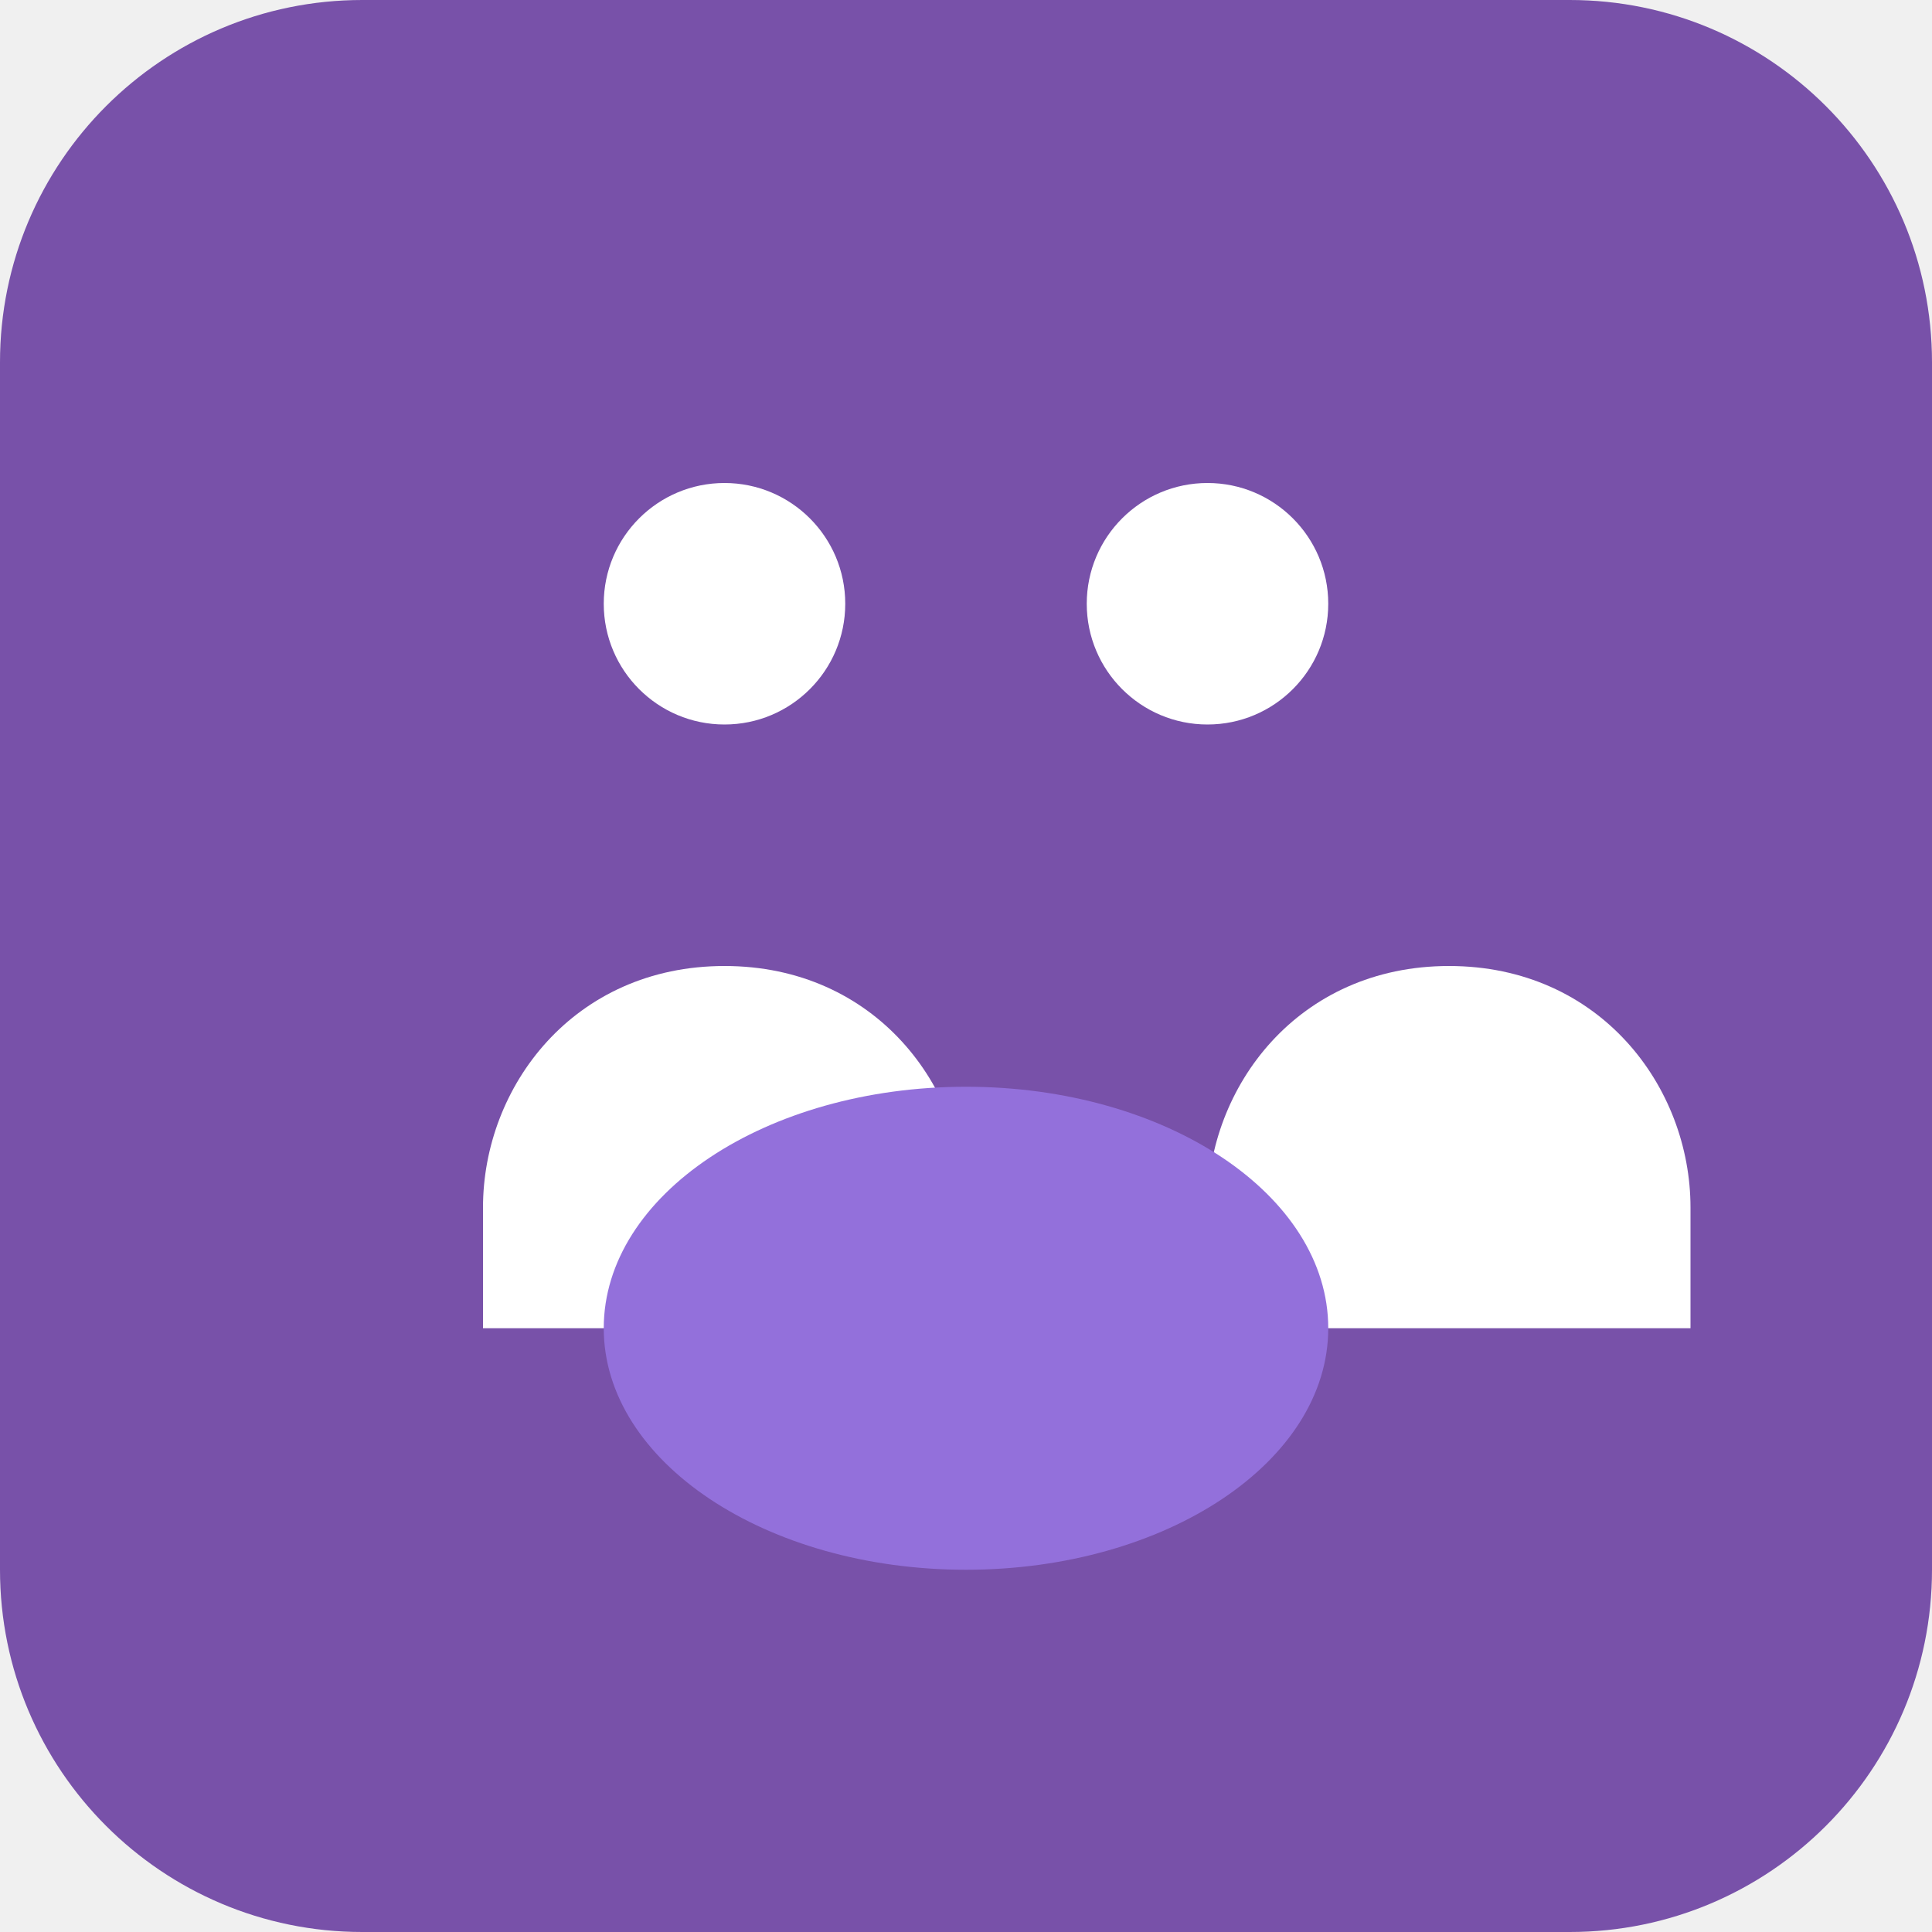
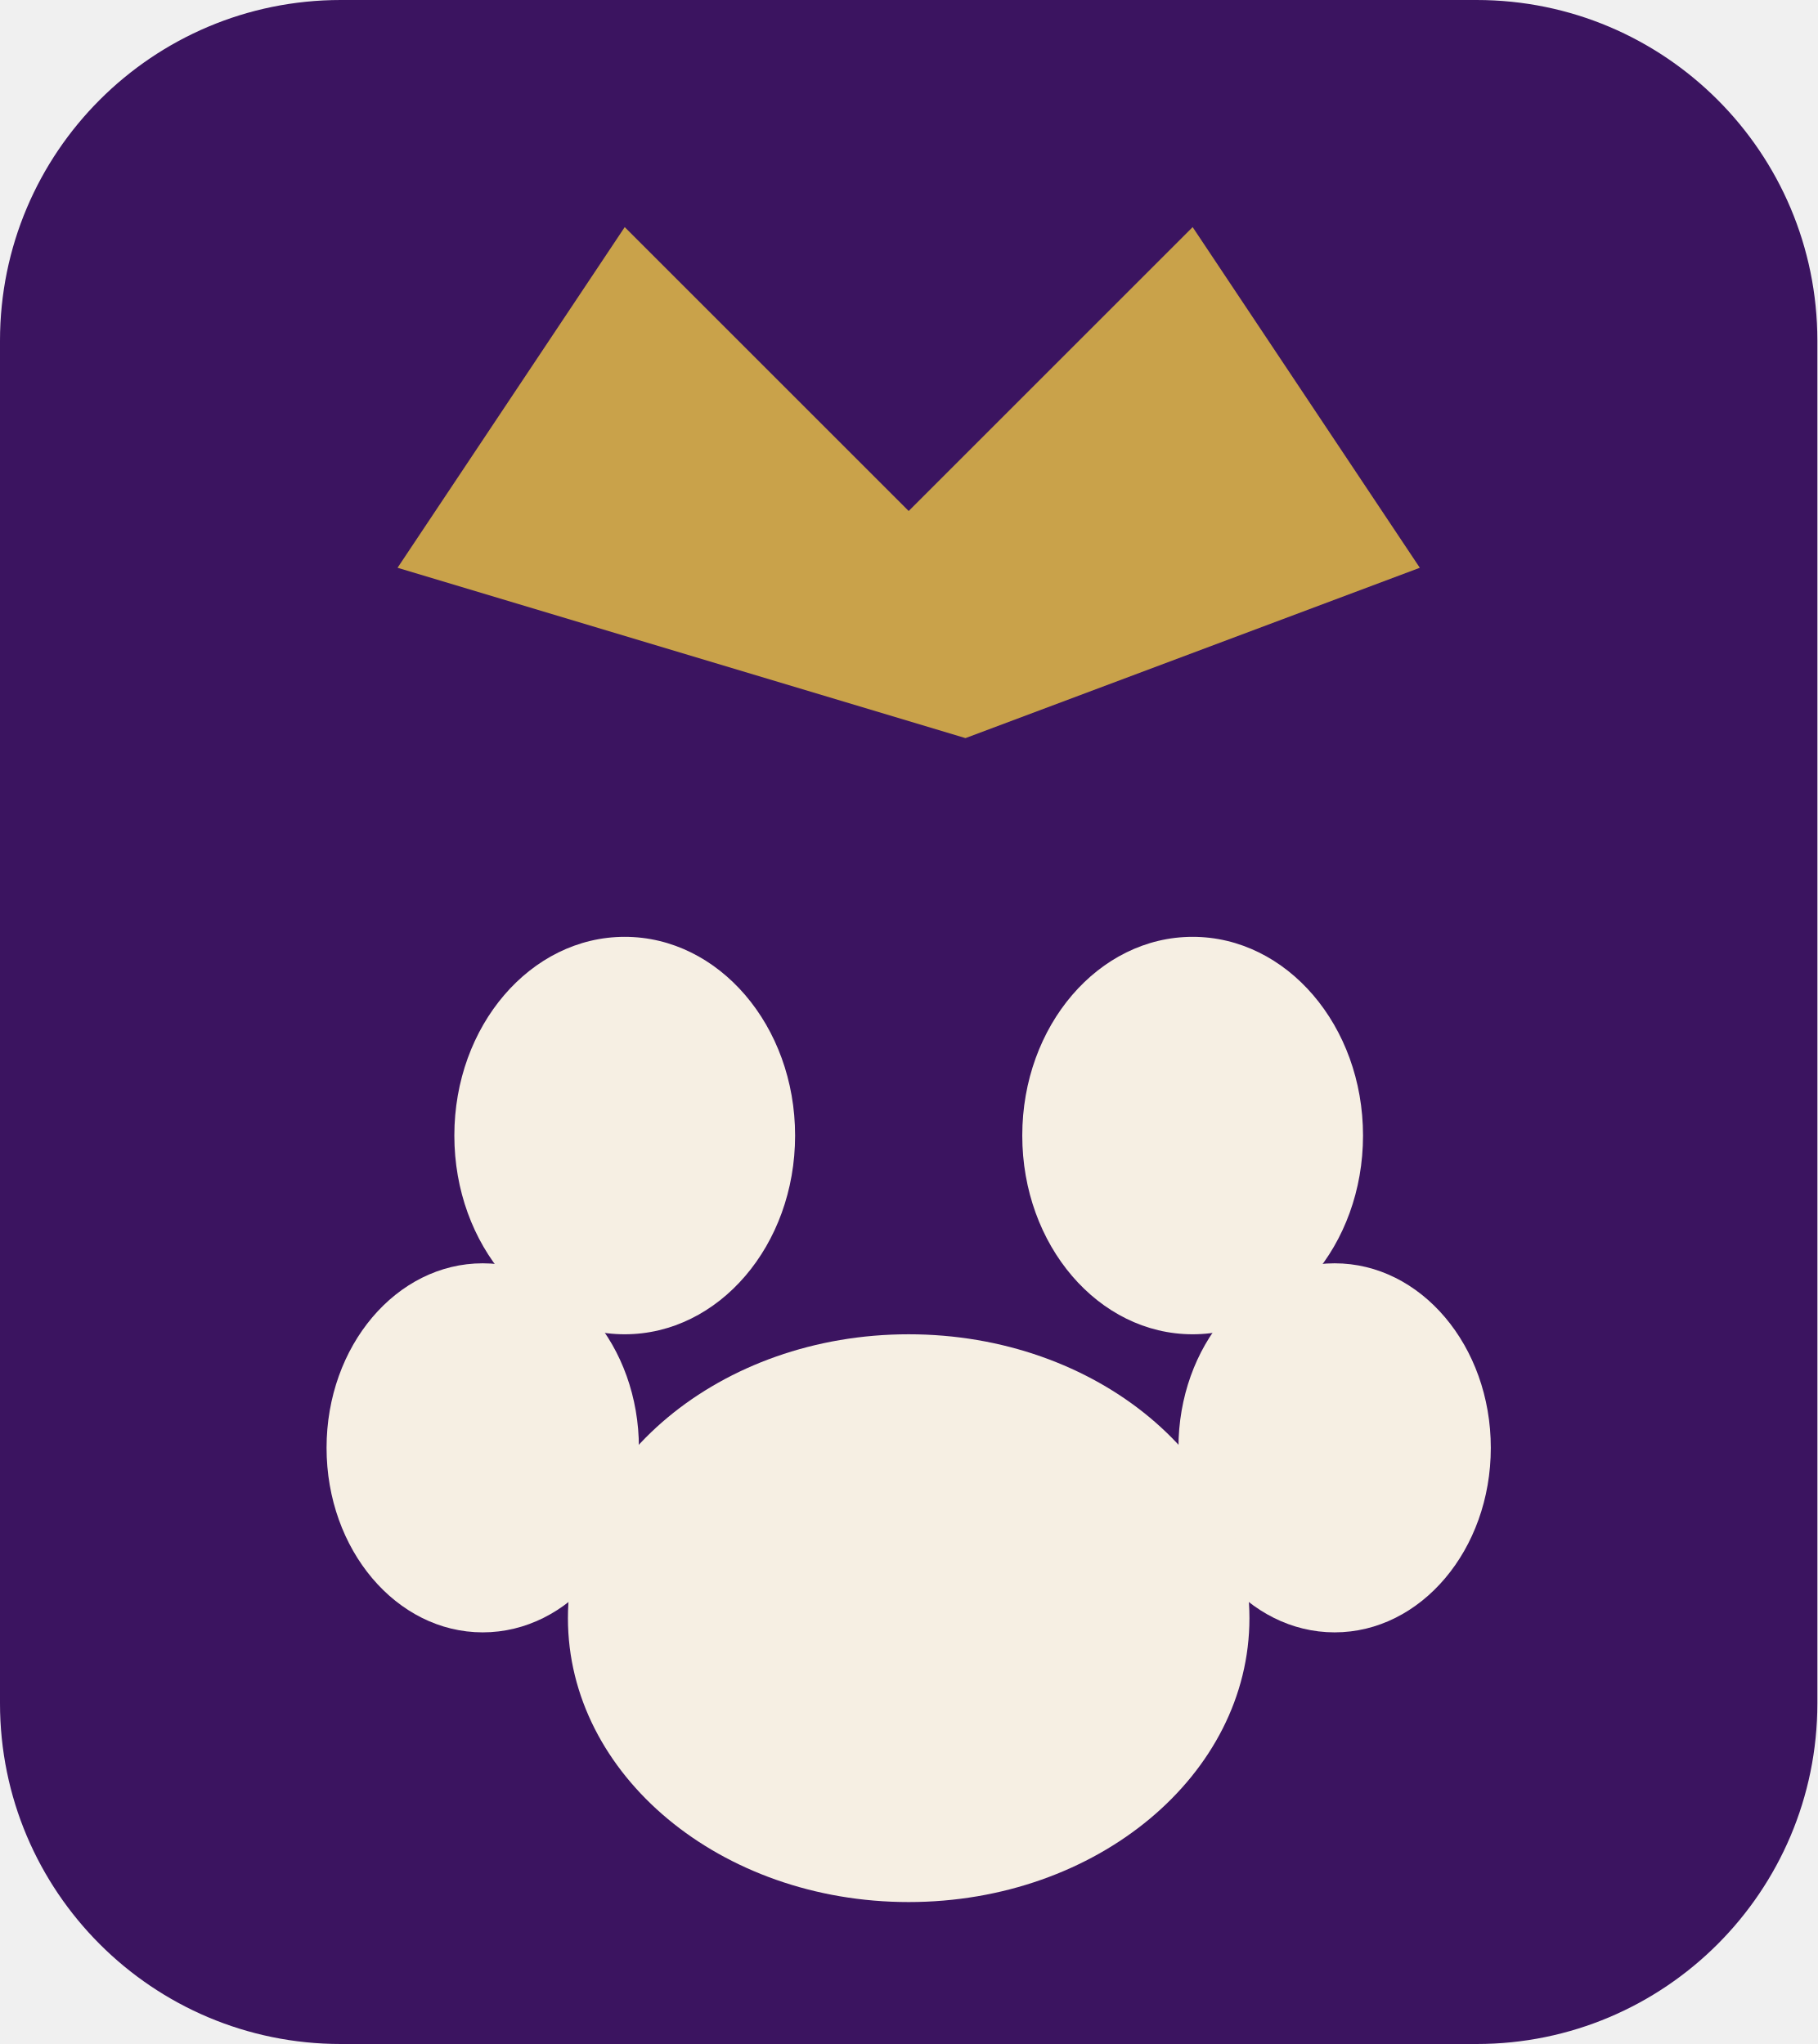
- <svg xmlns="http://www.w3.org/2000/svg" viewBox="0 0 32 32" fill="none">
-   <rect width="32" height="32" rx="6" fill="#7851A9" />
-   <path d="M8 20c0-2 1.5-4 4-4s4 2 4 4v2H8v-2zm12 0c0-2 1.5-4 4-4s4 2 4 4v2h-8v-2zM12 12a2 2 0 1 1 0-4 2 2 0 0 1 0 4zm8 0a2 2 0 1 1 0-4 2 2 0 0 1 0 4z" fill="#fff" />
-   <ellipse cx="16" cy="22" rx="6" ry="4" fill="#9370DB" />
+ <svg xmlns="http://www.w3.org/2000/svg" viewBox="0 0 64 72">
+   <rect width="64" height="72" rx="12" fill="#3B1460" />
+   <path d="M14 20 22 8l10 10L42 8l8 12-16 6-20-6Z" fill="#C9A24A" />
+   <ellipse cx="22" cy="40" rx="6" ry="7" fill="#F6EFE3" />
+   <ellipse cx="42" cy="40" rx="6" ry="7" fill="#F6EFE3" />
+   <ellipse cx="17" cy="51" rx="5.5" ry="6.5" fill="#F6EFE3" />
+   <ellipse cx="47" cy="51" rx="5.5" ry="6.5" fill="#F6EFE3" />
+   <ellipse cx="32" cy="57" rx="12" ry="10" fill="#F6EFE3" />
</svg>
